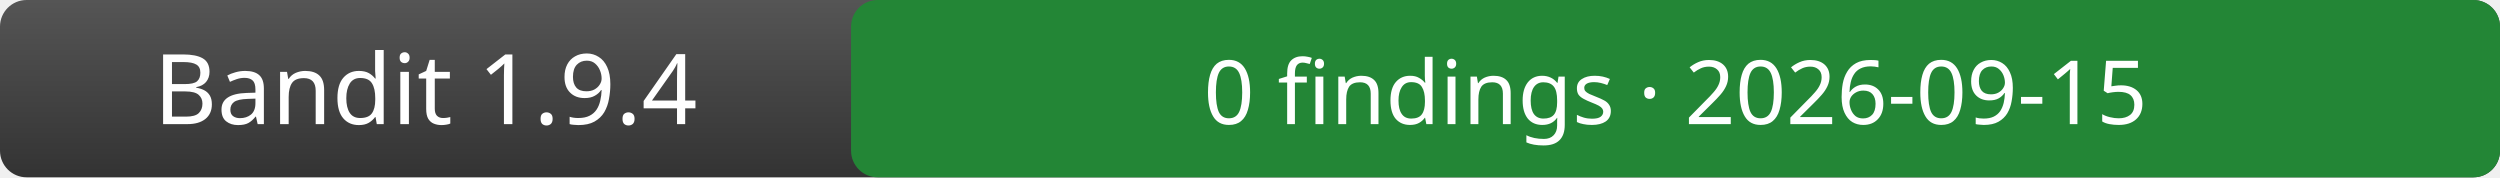
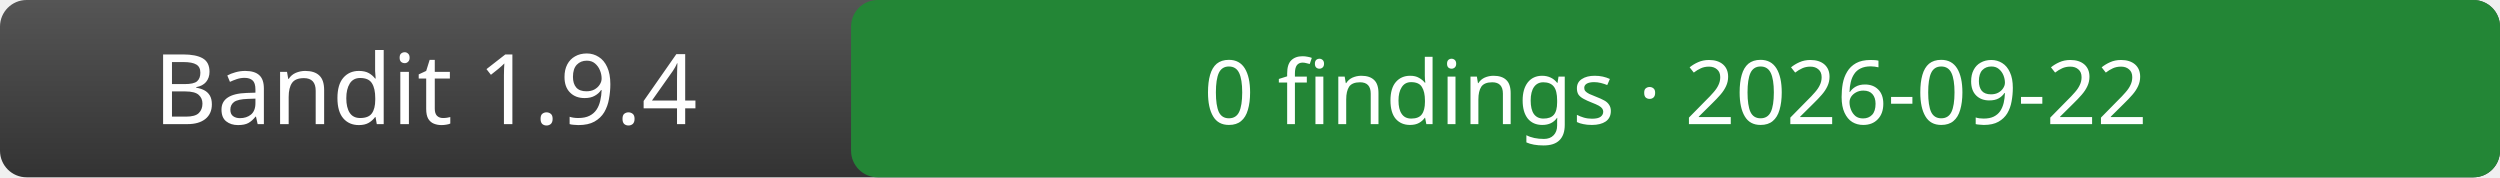
- <svg xmlns="http://www.w3.org/2000/svg" width="282" height="20" viewBox="0 0 282 20" role="img" aria-label="Bandit 1.9.4 | 0 findings - 2026-09-15">
+ <svg xmlns="http://www.w3.org/2000/svg" width="282" height="20" viewBox="0 0 282 20" role="img" aria-label="Bandit 1.9.4 | 0 findings - 2026-09-22">
  <linearGradient id="bg" x2="0" y2="100%">
    <stop offset="0" stop-color="#555" />
    <stop offset="1" stop-color="#333" />
  </linearGradient>
  <rect width="282" height="20" rx="3" fill="url(#bg)" />
  <rect x="96" width="186" height="20" rx="3" fill="#238636" />
  <text x="48" y="14" fill="#fff" text-anchor="middle" font-family="Verdana,sans-serif" font-size="11">Bandit 1.9.4</text>
-   <text x="189" y="14" fill="#fff" text-anchor="middle" font-family="Verdana,sans-serif" font-size="10">0 findings · 2026-09-15</text>
+   <text x="189" y="14" fill="#fff" text-anchor="middle" font-family="Verdana,sans-serif" font-size="10">0 findings · 2026-09-22</text>
</svg>
